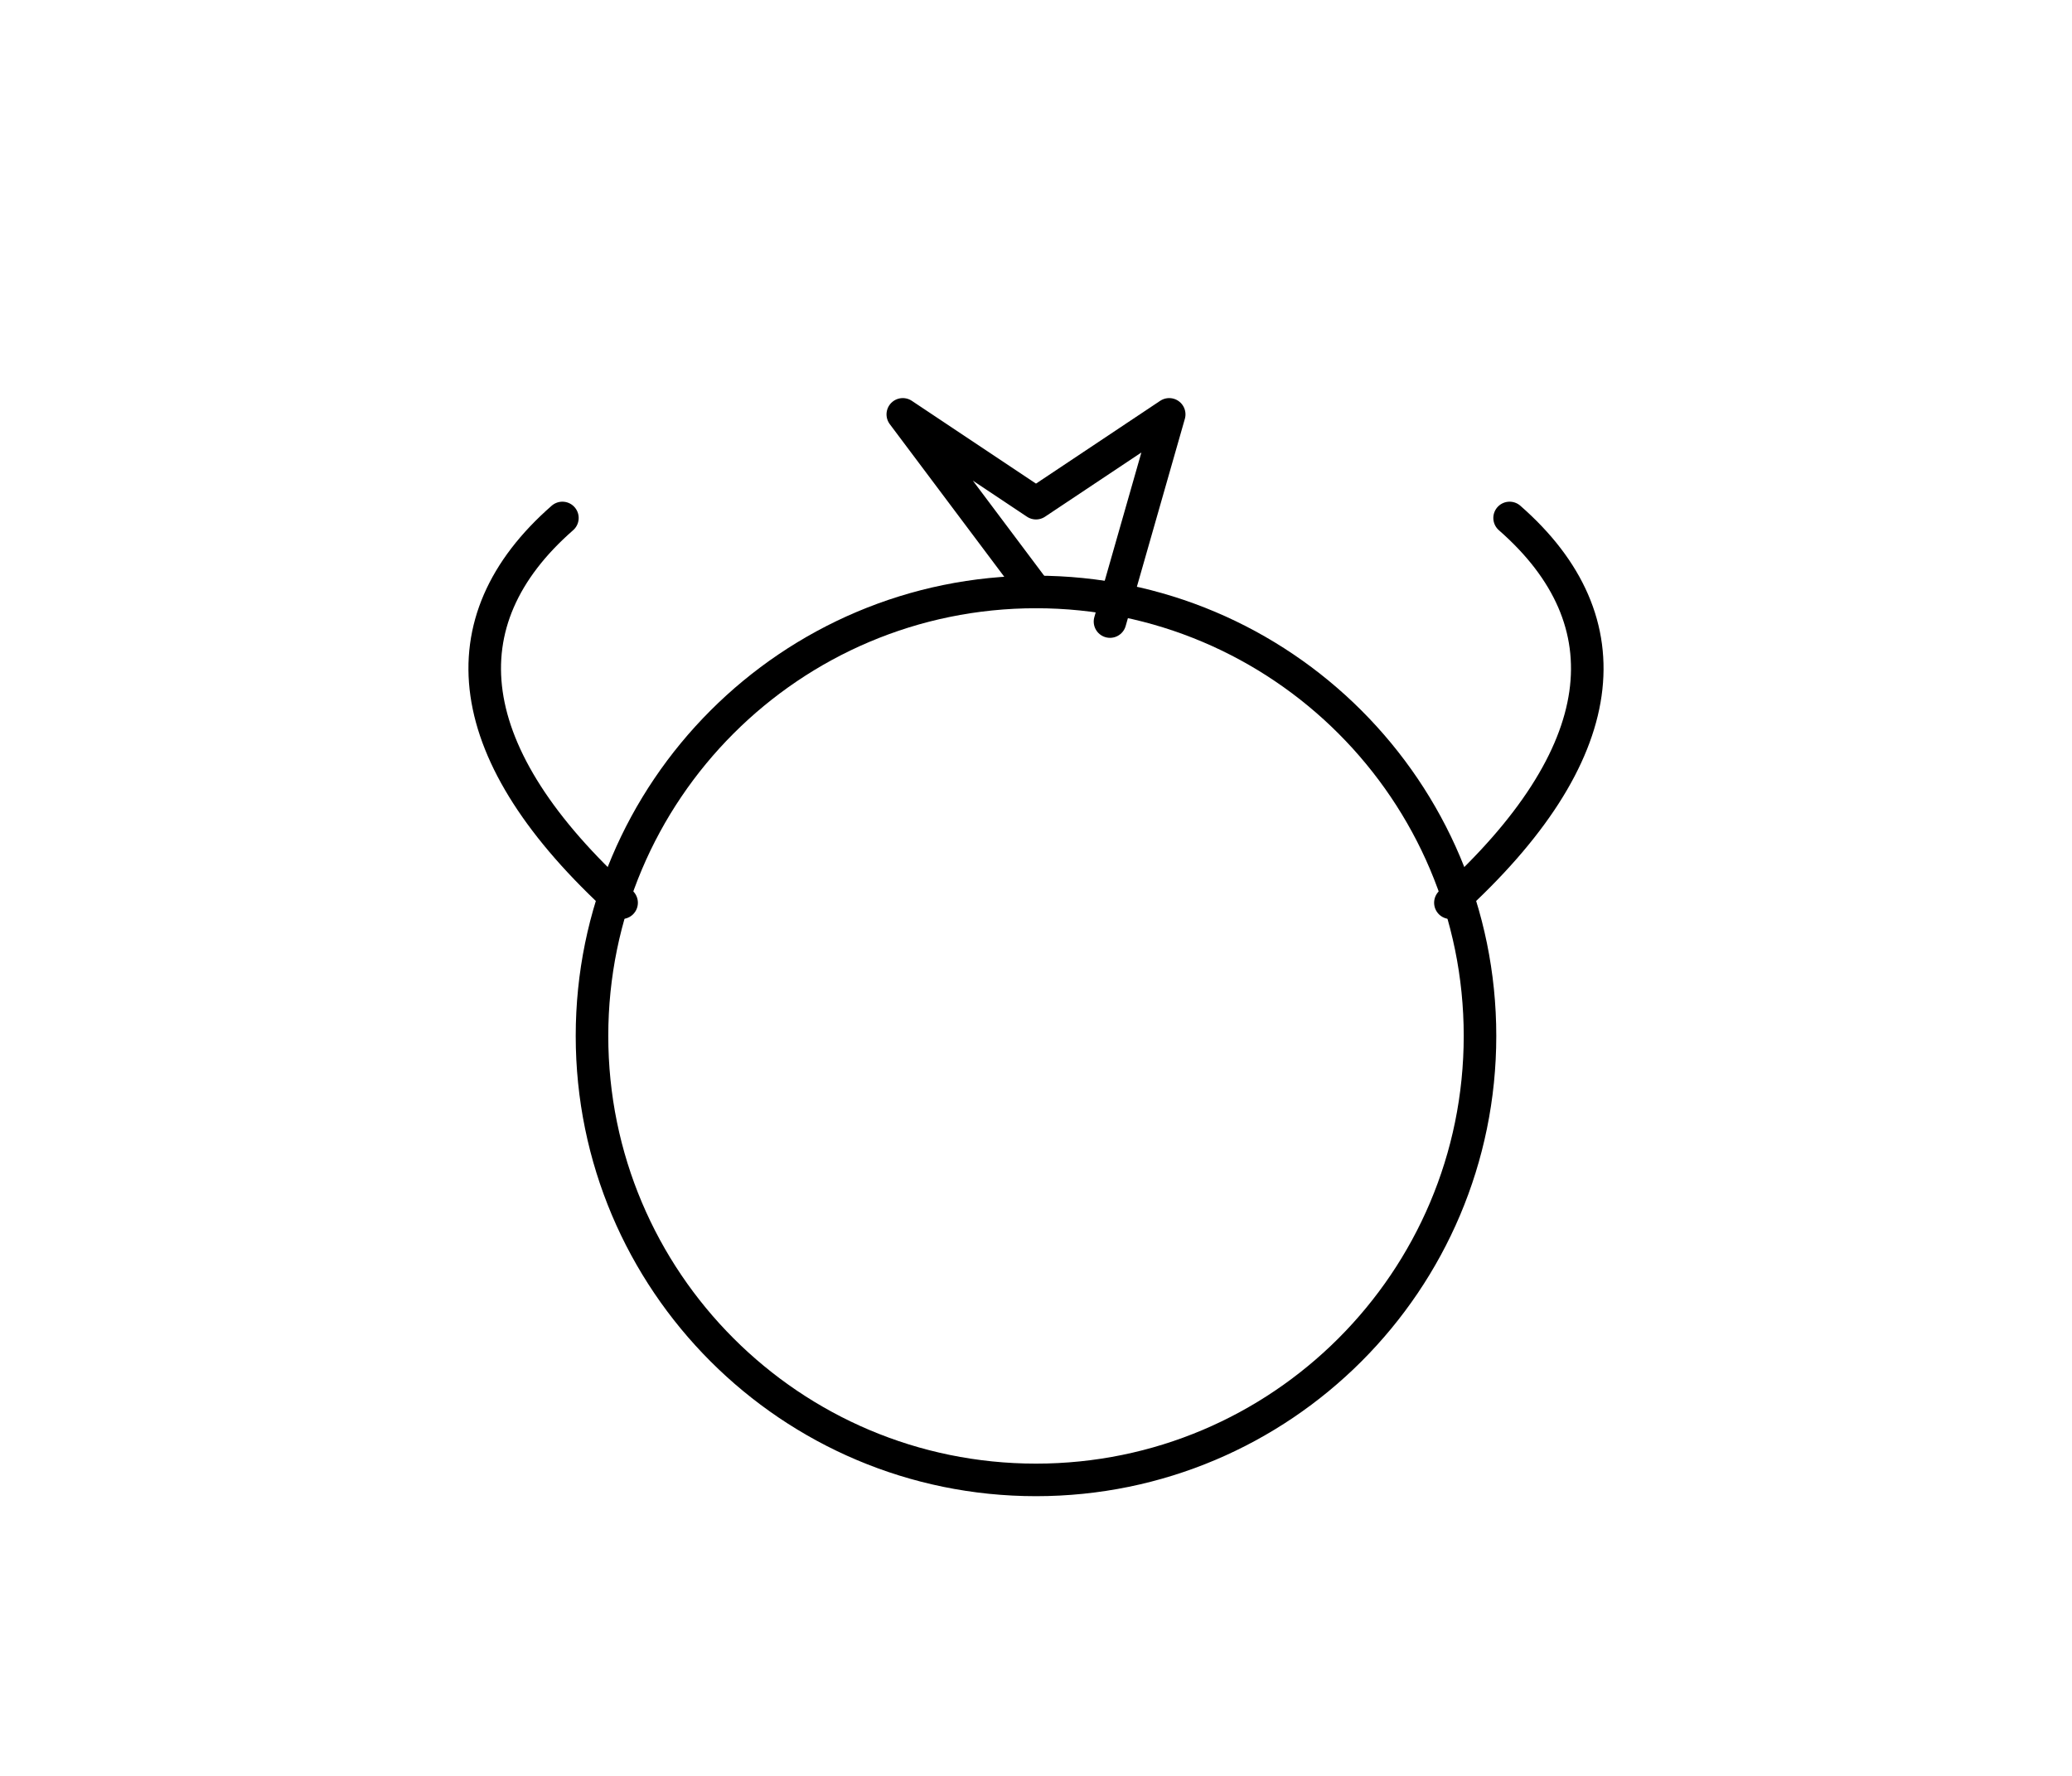
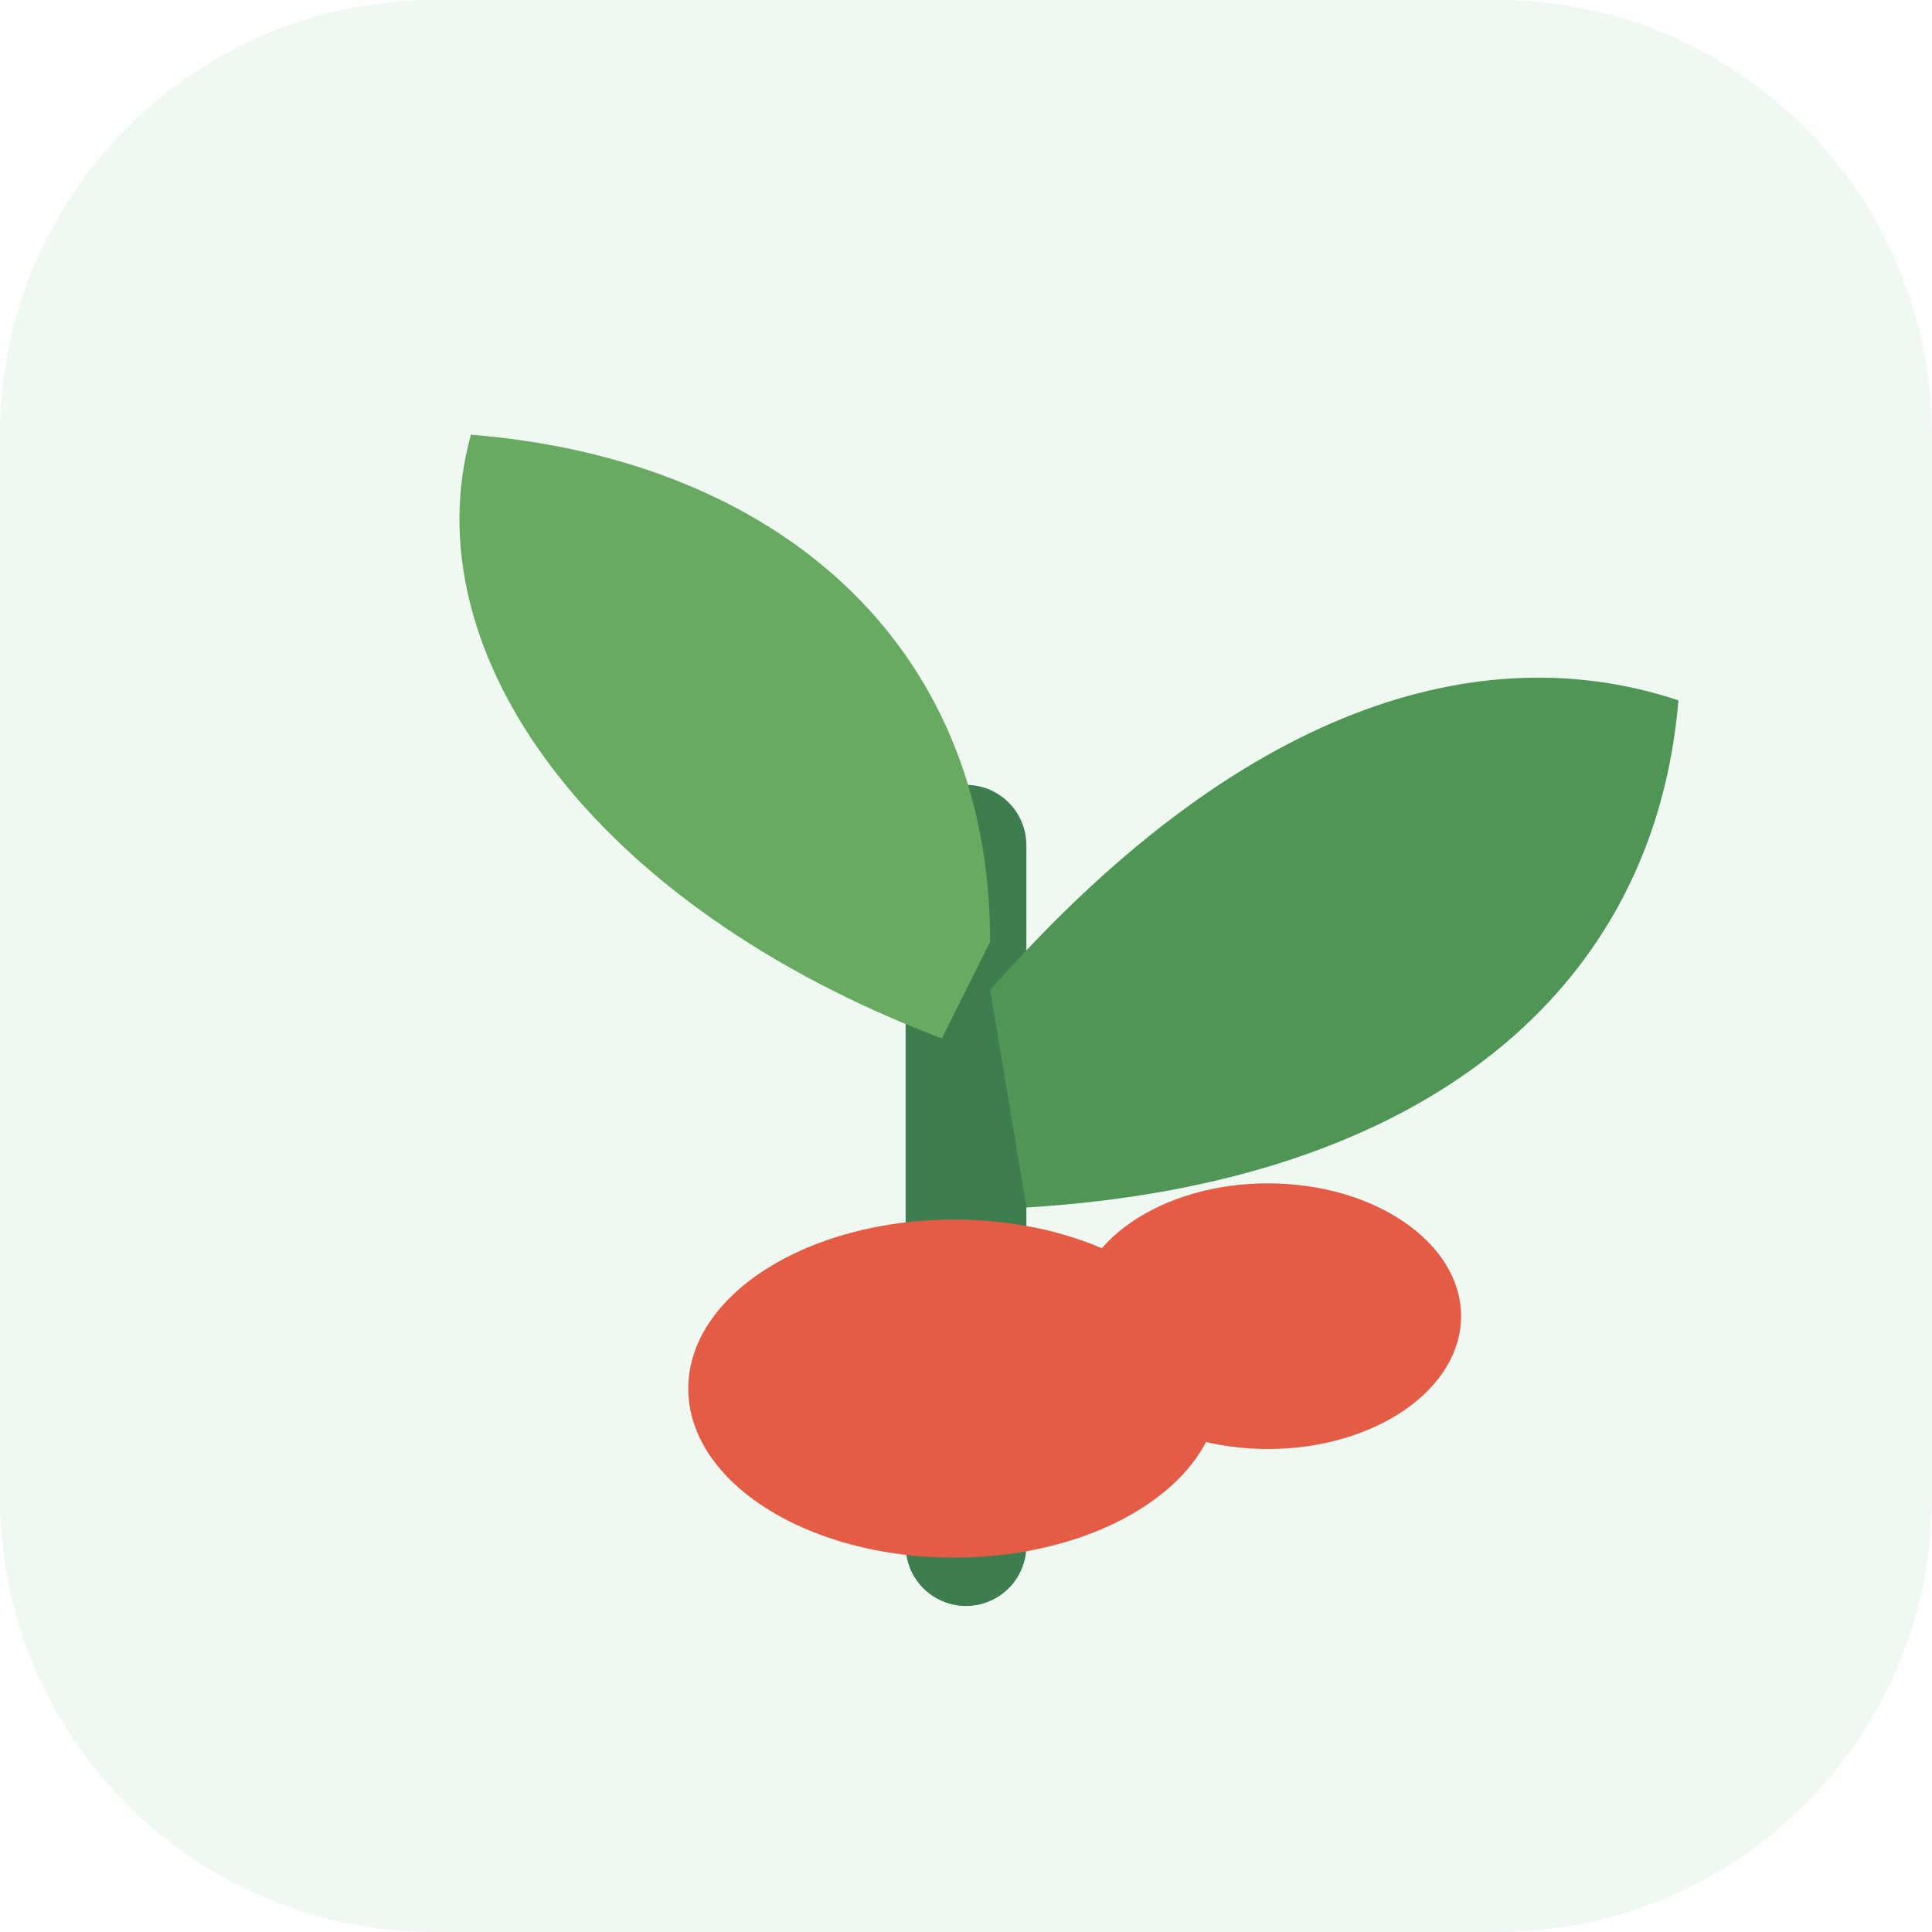
- <svg xmlns="http://www.w3.org/2000/svg" viewBox="0 0 140 120">
-   <g fill="none" stroke="currentColor" stroke-width="2.2" stroke-linecap="round" stroke-linejoin="round">
-     <circle cx="70" cy="70" r="30" />
-     <path d="M70 40L61 28L70 34L79 28L75 42M42 61C31 51 30 42 38 35M98 61C109 51 110 42 102 35" />
-   </g>
+ <svg xmlns="http://www.w3.org/2000/svg" viewBox="0 0 160 160">
+   <rect width="160" height="160" rx="36" fill="#f0f8f2" />
+   <path d="M80 128V70" stroke="#3d7d4e" stroke-width="10" stroke-linecap="round" />
+   <path d="M78 86C49 75 34 54 39 36c25 2 43 17 43 42" fill="#68aa61" />
+   <path d="M82 82c22-25 42-29 57-24-2 24-21 40-54 42" fill="#4f9656" />
+   <ellipse cx="79" cy="115" rx="22" ry="14" fill="#e45b46" />
+   <ellipse cx="105" cy="109" rx="16" ry="11" fill="#e45b46" />
</svg>
